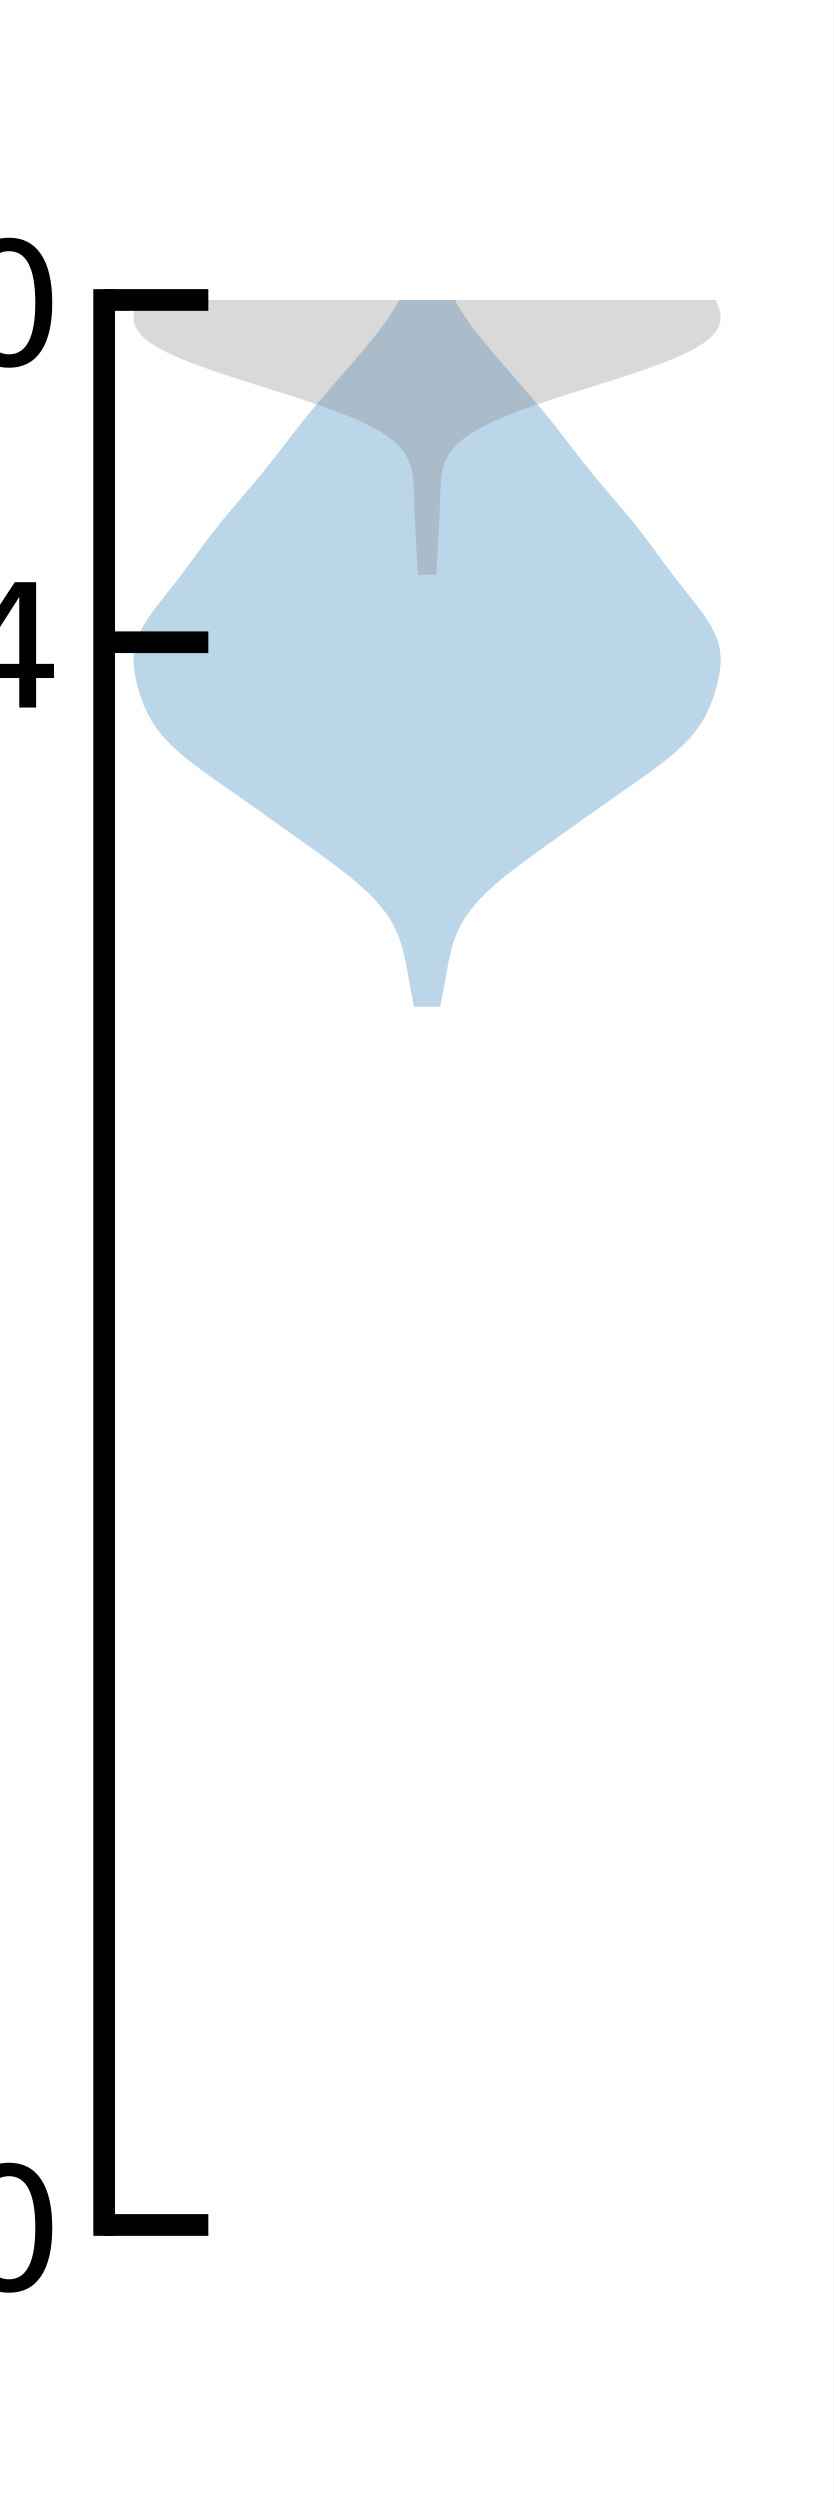
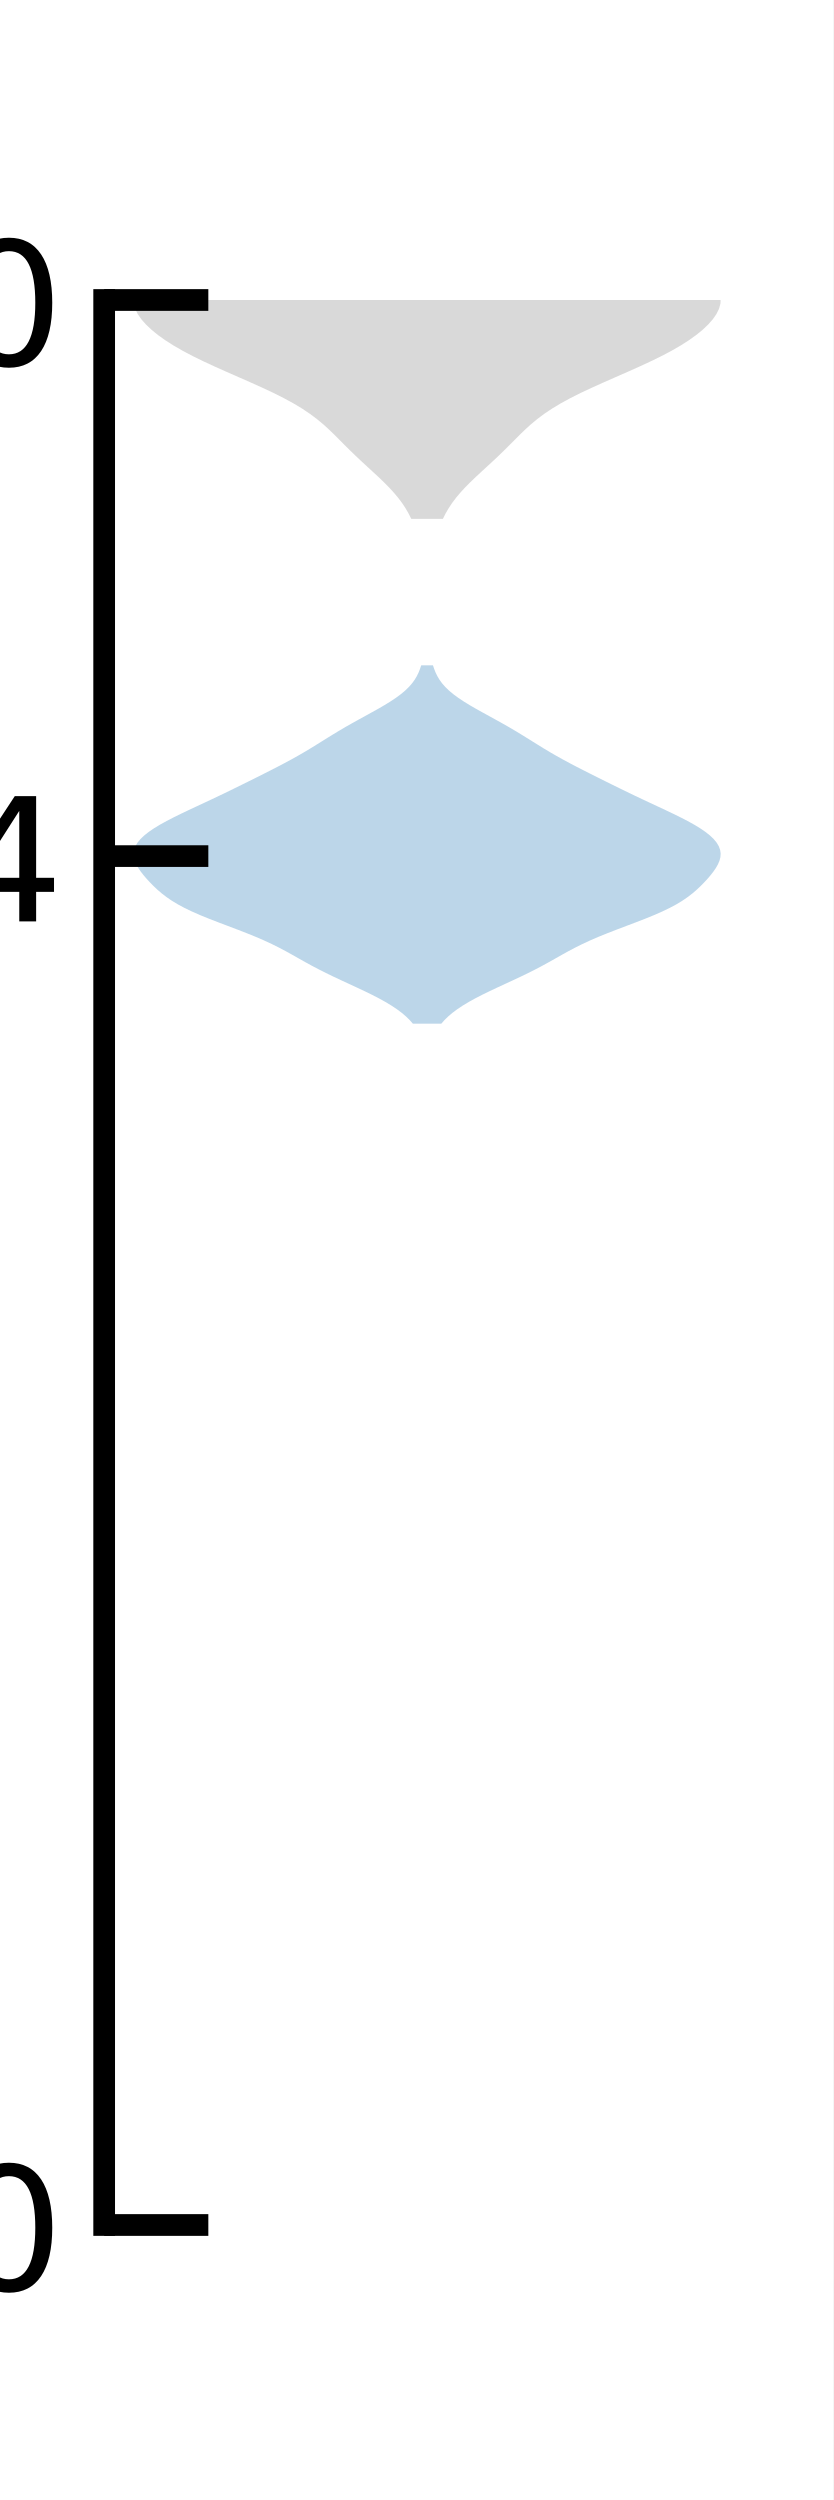
<svg xmlns="http://www.w3.org/2000/svg" xmlns:xlink="http://www.w3.org/1999/xlink" width="72pt" height="216pt" viewBox="0 0 72 216" version="1.1">
  <defs>
    <style type="text/css">*{stroke-linejoin: round; stroke-linecap: butt}</style>
  </defs>
  <g id="figure_1">
    <g id="patch_1">
      <path d="M 0 216  L 72 216  L 72 0  L 0 0  z " style="fill: #ffffff" />
    </g>
    <g id="axes_1">
      <g id="patch_2">
        <path d="M 9 192.24  L 64.8 192.24  L 64.8 25.92  L 9 25.92  z " style="fill: #ffffff" />
      </g>
      <g id="PolyCollection_1">
-         <path d="M 38.026 86.979  L 35.774 86.979  L 35.63 86.277  L 35.494 85.576  L 35.366 84.874  L 35.242 84.173  L 35.116 83.471  L 34.976 82.77  L 34.811 82.068  L 34.605 81.367  L 34.344 80.665  L 34.013 79.963  L 33.601 79.262  L 33.1 78.56  L 32.507 77.859  L 31.825 77.157  L 31.06 76.456  L 30.224 75.754  L 29.33 75.053  L 28.394 74.351  L 27.432 73.65  L 26.455 72.948  L 25.472 72.246  L 24.489 71.545  L 23.505 70.843  L 22.518 70.142  L 21.525 69.44  L 20.525 68.739  L 19.521 68.037  L 18.522 67.336  L 17.545 66.634  L 16.608 65.932  L 15.735 65.231  L 14.945 64.529  L 14.253 63.828  L 13.666 63.126  L 13.179 62.425  L 12.782 61.723  L 12.459 61.022  L 12.191 60.32  L 11.968 59.619  L 11.783 58.917  L 11.641 58.215  L 11.553 57.514  L 11.536 56.812  L 11.607 56.111  L 11.777 55.409  L 12.049 54.708  L 12.417 54.006  L 12.864 53.305  L 13.369 52.603  L 13.91 51.902  L 14.465 51.2  L 15.019 50.498  L 15.561 49.797  L 16.09 49.095  L 16.609 48.394  L 17.123 47.692  L 17.641 46.991  L 18.168 46.289  L 18.712 45.588  L 19.274 44.886  L 19.853 44.185  L 20.445 43.483  L 21.045 42.781  L 21.644 42.08  L 22.234 41.378  L 22.812 40.677  L 23.375 39.975  L 23.925 39.274  L 24.466 38.572  L 25.005 37.871  L 25.549 37.169  L 26.102 36.467  L 26.669 35.766  L 27.25 35.064  L 27.842 34.363  L 28.444 33.661  L 29.052 32.96  L 29.663 32.258  L 30.273 31.557  L 30.878 30.855  L 31.473 30.154  L 32.052 29.452  L 32.61 28.75  L 33.137 28.049  L 33.629 27.347  L 34.081 26.646  L 34.488 25.944  L 34.849 25.243  L 35.166 24.541  L 35.439 23.84  L 35.673 23.138  L 35.871 22.437  L 36.035 21.735  L 36.171 21.033  L 36.282 20.332  L 36.373 19.63  L 36.448 18.929  L 36.51 18.227  L 36.564 17.526  L 37.236 17.526  L 37.236 17.526  L 37.29 18.227  L 37.352 18.929  L 37.427 19.63  L 37.518 20.332  L 37.629 21.033  L 37.765 21.735  L 37.929 22.437  L 38.127 23.138  L 38.361 23.84  L 38.634 24.541  L 38.951 25.243  L 39.312 25.944  L 39.719 26.646  L 40.171 27.347  L 40.663 28.049  L 41.19 28.75  L 41.748 29.452  L 42.327 30.154  L 42.922 30.855  L 43.527 31.557  L 44.137 32.258  L 44.748 32.96  L 45.356 33.661  L 45.958 34.363  L 46.55 35.064  L 47.131 35.766  L 47.698 36.467  L 48.251 37.169  L 48.795 37.871  L 49.334 38.572  L 49.875 39.274  L 50.425 39.975  L 50.988 40.677  L 51.566 41.378  L 52.156 42.08  L 52.755 42.781  L 53.355 43.483  L 53.947 44.185  L 54.526 44.886  L 55.088 45.588  L 55.632 46.289  L 56.159 46.991  L 56.677 47.692  L 57.191 48.394  L 57.71 49.095  L 58.239 49.797  L 58.781 50.498  L 59.335 51.2  L 59.89 51.902  L 60.431 52.603  L 60.936 53.305  L 61.383 54.006  L 61.751 54.708  L 62.023 55.409  L 62.193 56.111  L 62.264 56.812  L 62.247 57.514  L 62.159 58.215  L 62.017 58.917  L 61.832 59.619  L 61.609 60.32  L 61.341 61.022  L 61.018 61.723  L 60.621 62.425  L 60.134 63.126  L 59.547 63.828  L 58.855 64.529  L 58.065 65.231  L 57.192 65.932  L 56.255 66.634  L 55.278 67.336  L 54.279 68.037  L 53.275 68.739  L 52.275 69.44  L 51.282 70.142  L 50.295 70.843  L 49.311 71.545  L 48.328 72.246  L 47.345 72.948  L 46.368 73.65  L 45.406 74.351  L 44.47 75.053  L 43.576 75.754  L 42.74 76.456  L 41.975 77.157  L 41.293 77.859  L 40.7 78.56  L 40.199 79.262  L 39.787 79.963  L 39.456 80.665  L 39.195 81.367  L 38.989 82.068  L 38.824 82.77  L 38.684 83.471  L 38.558 84.173  L 38.434 84.874  L 38.306 85.576  L 38.17 86.277  L 38.026 86.979  z " clip-path="url(#p6ef2167698)" style="fill: #1f77b4; fill-opacity: 0.3" />
+         <path d="M 38.129 88.445  L 35.671 88.445  L 35.395 88.132  L 35.075 87.82  L 34.707 87.507  L 34.288 87.194  L 33.819 86.882  L 33.3 86.569  L 32.733 86.256  L 32.126 85.943  L 31.486 85.631  L 30.823 85.318  L 30.147 85.005  L 29.471 84.692  L 28.806 84.38  L 28.161 84.067  L 27.54 83.754  L 26.946 83.441  L 26.375 83.129  L 25.819 82.816  L 25.267 82.503  L 24.702 82.19  L 24.112 81.878  L 23.484 81.565  L 22.809 81.252  L 22.085 80.939  L 21.314 80.627  L 20.509 80.314  L 19.683 80.001  L 18.858 79.688  L 18.053 79.376  L 17.286 79.063  L 16.574 78.75  L 15.925 78.437  L 15.344 78.125  L 14.829 77.812  L 14.374 77.499  L 13.969 77.187  L 13.605 76.874  L 13.273 76.561  L 12.965 76.248  L 12.677 75.936  L 12.409 75.623  L 12.165 75.31  L 11.95 74.997  L 11.772 74.685  L 11.638 74.372  L 11.557 74.059  L 11.536 73.746  L 11.581 73.434  L 11.694 73.121  L 11.879 72.808  L 12.136 72.495  L 12.463 72.183  L 12.859 71.87  L 13.317 71.557  L 13.833 71.244  L 14.399 70.932  L 15.004 70.619  L 15.641 70.306  L 16.297 69.993  L 16.964 69.681  L 17.634 69.368  L 18.3 69.055  L 18.959 68.743  L 19.609 68.43  L 20.251 68.117  L 20.887 67.804  L 21.518 67.492  L 22.146 67.179  L 22.77 66.866  L 23.388 66.553  L 23.997 66.241  L 24.594 65.928  L 25.173 65.615  L 25.734 65.302  L 26.275 64.99  L 26.798 64.677  L 27.307 64.364  L 27.809 64.051  L 28.31 63.739  L 28.817 63.426  L 29.336 63.113  L 29.869 62.8  L 30.418 62.488  L 30.981 62.175  L 31.55 61.862  L 32.119 61.549  L 32.679 61.237  L 33.218 60.924  L 33.727 60.611  L 34.197 60.298  L 34.622 59.986  L 34.997 59.673  L 35.321 59.36  L 35.595 59.048  L 35.824 58.735  L 36.011 58.422  L 36.164 58.109  L 36.288 57.797  L 36.391 57.484  L 37.409 57.484  L 37.409 57.484  L 37.512 57.797  L 37.636 58.109  L 37.789 58.422  L 37.976 58.735  L 38.205 59.048  L 38.479 59.36  L 38.803 59.673  L 39.178 59.986  L 39.603 60.298  L 40.073 60.611  L 40.582 60.924  L 41.121 61.237  L 41.681 61.549  L 42.25 61.862  L 42.819 62.175  L 43.382 62.488  L 43.931 62.8  L 44.464 63.113  L 44.983 63.426  L 45.49 63.739  L 45.991 64.051  L 46.493 64.364  L 47.002 64.677  L 47.525 64.99  L 48.066 65.302  L 48.627 65.615  L 49.206 65.928  L 49.803 66.241  L 50.412 66.553  L 51.03 66.866  L 51.654 67.179  L 52.282 67.492  L 52.913 67.804  L 53.549 68.117  L 54.191 68.43  L 54.841 68.743  L 55.5 69.055  L 56.166 69.368  L 56.836 69.681  L 57.503 69.993  L 58.159 70.306  L 58.796 70.619  L 59.401 70.932  L 59.967 71.244  L 60.483 71.557  L 60.941 71.87  L 61.337 72.183  L 61.664 72.495  L 61.921 72.808  L 62.106 73.121  L 62.219 73.434  L 62.264 73.746  L 62.243 74.059  L 62.162 74.372  L 62.028 74.685  L 61.85 74.997  L 61.635 75.31  L 61.391 75.623  L 61.123 75.936  L 60.835 76.248  L 60.527 76.561  L 60.195 76.874  L 59.831 77.187  L 59.426 77.499  L 58.971 77.812  L 58.456 78.125  L 57.875 78.437  L 57.226 78.75  L 56.514 79.063  L 55.747 79.376  L 54.942 79.688  L 54.117 80.001  L 53.291 80.314  L 52.486 80.627  L 51.715 80.939  L 50.991 81.252  L 50.316 81.565  L 49.688 81.878  L 49.098 82.19  L 48.533 82.503  L 47.981 82.816  L 47.425 83.129  L 46.854 83.441  L 46.26 83.754  L 45.639 84.067  L 44.994 84.38  L 44.329 84.692  L 43.653 85.005  L 42.977 85.318  L 42.314 85.631  L 41.674 85.943  L 41.067 86.256  L 40.5 86.569  L 39.981 86.882  L 39.512 87.194  L 39.093 87.507  L 38.725 87.82  L 38.405 88.132  L 38.129 88.445  z " clip-path="url(#p974c15f17b)" style="fill: #1f77b4; fill-opacity: 0.3" />
      </g>
      <g id="PolyCollection_2">
-         <path d="M 37.682 49.666  L 36.118 49.666  L 36.079 49.21  L 36.046 48.754  L 36.019 48.299  L 35.995 47.843  L 35.973 47.387  L 35.951 46.931  L 35.928 46.476  L 35.905 46.02  L 35.881 45.564  L 35.858 45.109  L 35.835 44.653  L 35.815 44.197  L 35.797 43.741  L 35.781 43.286  L 35.767 42.83  L 35.751 42.374  L 35.729 41.919  L 35.694 41.463  L 35.639 41.007  L 35.553 40.552  L 35.424 40.096  L 35.238 39.64  L 34.98 39.184  L 34.635 38.729  L 34.19 38.273  L 33.634 37.817  L 32.958 37.362  L 32.158 36.906  L 31.233 36.45  L 30.188 35.994  L 29.033 35.539  L 27.78 35.083  L 26.447 34.627  L 25.054 34.172  L 23.622 33.716  L 22.175 33.26  L 20.739 32.804  L 19.338 32.349  L 17.997 31.893  L 16.742 31.437  L 15.594 30.982  L 14.573 30.526  L 13.695 30.07  L 12.969 29.615  L 12.399 29.159  L 11.982 28.703  L 11.709 28.247  L 11.566 27.792  L 11.536 27.336  L 11.601 26.88  L 11.743 26.425  L 11.95 25.969  L 12.213 25.513  L 12.527 25.057  L 12.894 24.602  L 13.317 24.146  L 13.802 23.69  L 14.353 23.235  L 14.972 22.779  L 15.658 22.323  L 16.405 21.867  L 17.204 21.412  L 18.042 20.956  L 18.904 20.5  L 19.775 20.045  L 20.638 19.589  L 21.481 19.133  L 22.292 18.678  L 23.064 18.222  L 23.794 17.766  L 24.48 17.31  L 25.126 16.855  L 25.74 16.399  L 26.329 15.943  L 26.904 15.488  L 27.474 15.032  L 28.046 14.576  L 28.626 14.12  L 29.216 13.665  L 29.813 13.209  L 30.413 12.753  L 31.007 12.298  L 31.586 11.842  L 32.139 11.386  L 32.659 10.93  L 33.136 10.475  L 33.567 10.019  L 33.947 9.563  L 34.277 9.108  L 34.558 8.652  L 34.796 8.196  L 34.995 7.74  L 35.162 7.285  L 35.303 6.829  L 35.426 6.373  L 35.536 5.918  L 35.638 5.462  L 35.737 5.006  L 35.834 4.551  L 37.966 4.551  L 37.966 4.551  L 38.063 5.006  L 38.162 5.462  L 38.264 5.918  L 38.374 6.373  L 38.497 6.829  L 38.638 7.285  L 38.805 7.74  L 39.004 8.196  L 39.242 8.652  L 39.523 9.108  L 39.853 9.563  L 40.233 10.019  L 40.664 10.475  L 41.141 10.93  L 41.661 11.386  L 42.214 11.842  L 42.793 12.298  L 43.387 12.753  L 43.987 13.209  L 44.584 13.665  L 45.174 14.12  L 45.754 14.576  L 46.326 15.032  L 46.896 15.488  L 47.471 15.943  L 48.06 16.399  L 48.674 16.855  L 49.32 17.31  L 50.006 17.766  L 50.736 18.222  L 51.508 18.678  L 52.319 19.133  L 53.162 19.589  L 54.025 20.045  L 54.896 20.5  L 55.758 20.956  L 56.596 21.412  L 57.395 21.867  L 58.142 22.323  L 58.828 22.779  L 59.447 23.235  L 59.998 23.69  L 60.483 24.146  L 60.906 24.602  L 61.273 25.057  L 61.587 25.513  L 61.85 25.969  L 62.057 26.425  L 62.199 26.88  L 62.264 27.336  L 62.234 27.792  L 62.091 28.247  L 61.818 28.703  L 61.401 29.159  L 60.831 29.615  L 60.105 30.07  L 59.227 30.526  L 58.206 30.982  L 57.058 31.437  L 55.803 31.893  L 54.462 32.349  L 53.061 32.804  L 51.625 33.26  L 50.178 33.716  L 48.746 34.172  L 47.353 34.627  L 46.02 35.083  L 44.767 35.539  L 43.612 35.994  L 42.567 36.45  L 41.642 36.906  L 40.842 37.362  L 40.166 37.817  L 39.61 38.273  L 39.165 38.729  L 38.82 39.184  L 38.562 39.64  L 38.376 40.096  L 38.247 40.552  L 38.161 41.007  L 38.106 41.463  L 38.071 41.919  L 38.049 42.374  L 38.033 42.83  L 38.019 43.286  L 38.003 43.741  L 37.985 44.197  L 37.965 44.653  L 37.942 45.109  L 37.919 45.564  L 37.895 46.02  L 37.872 46.476  L 37.849 46.931  L 37.827 47.387  L 37.805 47.843  L 37.781 48.299  L 37.754 48.754  L 37.721 49.21  L 37.682 49.666  z " clip-path="url(#p6ef2167698)" style="fill: #808080; fill-opacity: 0.3" />
+         <path d="M 38.265 44.832  L 35.535 44.832  L 35.308 44.379  L 35.046 43.925  L 34.746 43.471  L 34.406 43.017  L 34.025 42.563  L 33.608 42.109  L 33.159 41.656  L 32.686 41.202  L 32.197 40.748  L 31.703 40.294  L 31.211 39.84  L 30.729 39.386  L 30.26 38.933  L 29.803 38.479  L 29.352 38.025  L 28.899 37.571  L 28.43 37.117  L 27.931 36.663  L 27.385 36.21  L 26.779 35.756  L 26.101 35.302  L 25.346 34.848  L 24.513 34.394  L 23.608 33.94  L 22.642 33.487  L 21.633 33.033  L 20.601 32.579  L 19.566 32.125  L 18.55 31.671  L 17.572 31.217  L 16.647 30.764  L 15.787 30.31  L 14.999 29.856  L 14.286 29.402  L 13.651 28.948  L 13.093 28.494  L 12.614 28.04  L 12.214 27.587  L 11.9 27.133  L 11.676 26.679  L 11.552 26.225  L 11.536 25.771  L 11.639 25.317  L 11.868 24.864  L 12.23 24.41  L 12.728 23.956  L 13.36 23.502  L 14.12 23.048  L 14.995 22.594  L 15.968 22.141  L 17.018 21.687  L 18.122 21.233  L 19.251 20.779  L 20.381 20.325  L 21.486 19.871  L 22.544 19.418  L 23.538 18.964  L 24.456 18.51  L 25.289 18.056  L 26.037 17.602  L 26.701 17.148  L 27.29 16.695  L 27.812 16.241  L 28.279 15.787  L 28.703 15.333  L 29.098 14.879  L 29.475 14.425  L 29.846 13.972  L 30.22 13.518  L 30.603 13.064  L 31.002 12.61  L 31.418 12.156  L 31.851 11.702  L 32.298 11.249  L 32.755 10.795  L 33.214 10.341  L 33.666 9.887  L 34.105 9.433  L 34.52 8.979  L 34.904 8.526  L 35.252 8.072  L 35.558 7.618  L 35.82 7.164  L 36.038 6.71  L 36.211 6.256  L 36.344 5.803  L 36.438 5.349  L 36.498 4.895  L 36.528 4.441  L 36.534 3.987  L 36.52 3.533  L 36.492 3.08  L 36.454 2.626  L 36.412 2.172  L 36.369 1.718  L 36.332 1.264  L 36.302 0.81  L 36.283 0.356  L 36.278 -0.097  L 37.522 -0.097  L 37.522 -0.097  L 37.517 0.356  L 37.498 0.81  L 37.468 1.264  L 37.431 1.718  L 37.388 2.172  L 37.346 2.626  L 37.308 3.08  L 37.28 3.533  L 37.266 3.987  L 37.272 4.441  L 37.302 4.895  L 37.362 5.349  L 37.456 5.803  L 37.589 6.256  L 37.762 6.71  L 37.98 7.164  L 38.242 7.618  L 38.548 8.072  L 38.896 8.526  L 39.28 8.979  L 39.695 9.433  L 40.134 9.887  L 40.586 10.341  L 41.045 10.795  L 41.502 11.249  L 41.949 11.702  L 42.382 12.156  L 42.798 12.61  L 43.197 13.064  L 43.58 13.518  L 43.954 13.972  L 44.325 14.425  L 44.702 14.879  L 45.097 15.333  L 45.521 15.787  L 45.988 16.241  L 46.51 16.695  L 47.099 17.148  L 47.763 17.602  L 48.511 18.056  L 49.344 18.51  L 50.262 18.964  L 51.256 19.418  L 52.314 19.871  L 53.419 20.325  L 54.549 20.779  L 55.678 21.233  L 56.782 21.687  L 57.832 22.141  L 58.805 22.594  L 59.68 23.048  L 60.44 23.502  L 61.072 23.956  L 61.57 24.41  L 61.932 24.864  L 62.161 25.317  L 62.264 25.771  L 62.248 26.225  L 62.124 26.679  L 61.9 27.133  L 61.586 27.587  L 61.186 28.04  L 60.707 28.494  L 60.149 28.948  L 59.514 29.402  L 58.801 29.856  L 58.013 30.31  L 57.153 30.764  L 56.228 31.217  L 55.25 31.671  L 54.234 32.125  L 53.199 32.579  L 52.167 33.033  L 51.158 33.487  L 50.192 33.94  L 49.287 34.394  L 48.454 34.848  L 47.699 35.302  L 47.021 35.756  L 46.415 36.21  L 45.869 36.663  L 45.37 37.117  L 44.901 37.571  L 44.448 38.025  L 43.997 38.479  L 43.54 38.933  L 43.071 39.386  L 42.589 39.84  L 42.097 40.294  L 41.603 40.748  L 41.114 41.202  L 40.641 41.656  L 40.192 42.109  L 39.775 42.563  L 39.394 43.017  L 39.054 43.471  L 38.754 43.925  L 38.492 44.379  L 38.265 44.832  z " clip-path="url(#p974c15f17b)" style="fill: #808080; fill-opacity: 0.3" />
      </g>
      <g id="matplotlib.axis_1" />
      <g id="matplotlib.axis_2">
        <g id="ytick_1">
          <g id="line2d_1">
            <defs>
-               <path id="mb148c4709b" d="M 0 0  L 9 0  " style="stroke: #000000; stroke-width: 1.875" />
+               <path id="m36402ebdfa" d="M 0 0  L 9 0  " style="stroke: #000000; stroke-width: 1.875" />
            </defs>
            <g>
-               <use xlink:href="#mb148c4709b" x="9" y="192.24" style="stroke: #000000; stroke-width: 1.875" />
+               <use xlink:href="#m36402ebdfa" x="9" y="192.24" style="stroke: #000000; stroke-width: 1.875" />
            </g>
          </g>
          <g id="text_1">
            <g transform="translate(-3.948313 197.8818)scale(0.1485 -0.1485)">
              <defs>
                <path id="DejaVuSans-30" d="M 2034 4250  Q 1547 4250 1301 3770  Q 1056 3291 1056 2328  Q 1056 1369 1301 889  Q 1547 409 2034 409  Q 2525 409 2770 889  Q 3016 1369 3016 2328  Q 3016 3291 2770 3770  Q 2525 4250 2034 4250  z M 2034 4750  Q 2819 4750 3233 4129  Q 3647 3509 3647 2328  Q 3647 1150 3233 529  Q 2819 -91 2034 -91  Q 1250 -91 836 529  Q 422 1150 422 2328  Q 422 3509 836 4129  Q 1250 4750 2034 4750  z " transform="scale(0.015625)" />
              </defs>
              <use xlink:href="#DejaVuSans-30" />
            </g>
          </g>
        </g>
        <g id="ytick_2">
          <g id="line2d_2">
            <g>
-               <use xlink:href="#mb148c4709b" x="9" y="55.488" style="stroke: #000000; stroke-width: 1.875" />
+               <use xlink:href="#m36402ebdfa" x="9" y="73.968" style="stroke: #000000; stroke-width: 1.875" />
            </g>
          </g>
          <g id="text_2">
-             <g transform="translate(-13.39663 61.12984)scale(0.1485 -0.1485)">
+             <g transform="translate(-13.39663 79.60984)scale(0.1485 -0.1485)">
              <defs>
-                 <path id="DejaVuSans-37" d="M 525 4666  L 3525 4666  L 3525 4397  L 1831 0  L 1172 0  L 2766 4134  L 525 4134  L 525 4666  z " transform="scale(0.015625)" />
+                 <path id="DejaVuSans-36" d="M 2113 2584  Q 1688 2584 1439 2293  Q 1191 2003 1191 1497  Q 1191 994 1439 701  Q 1688 409 2113 409  Q 2538 409 2786 701  Q 3034 994 3034 1497  Q 3034 2003 2786 2293  Q 2538 2584 2113 2584  z M 3366 4563  L 3366 3988  Q 3128 4100 2886 4159  Q 2644 4219 2406 4219  Q 1781 4219 1451 3797  Q 1122 3375 1075 2522  Q 1259 2794 1537 2939  Q 1816 3084 2150 3084  Q 2853 3084 3261 2657  Q 3669 2231 3669 1497  Q 3669 778 3244 343  Q 2819 -91 2113 -91  Q 1303 -91 875 529  Q 447 1150 447 2328  Q 447 3434 972 4092  Q 1497 4750 2381 4750  Q 2619 4750 2861 4703  Q 3103 4656 3366 4563  z " transform="scale(0.015625)" />
                <path id="DejaVuSans-34" d="M 2419 4116  L 825 1625  L 2419 1625  L 2419 4116  z M 2253 4666  L 3047 4666  L 3047 1625  L 3713 1625  L 3713 1100  L 3047 1100  L 3047 0  L 2419 0  L 2419 1100  L 313 1100  L 313 1709  L 2253 4666  z " transform="scale(0.015625)" />
              </defs>
-               <use xlink:href="#DejaVuSans-37" />
+               <use xlink:href="#DejaVuSans-36" />
              <use xlink:href="#DejaVuSans-34" x="63.623" />
            </g>
          </g>
        </g>
        <g id="ytick_3">
          <g id="line2d_3">
            <g>
-               <use xlink:href="#mb148c4709b" x="9" y="25.92" style="stroke: #000000; stroke-width: 1.875" />
+               <use xlink:href="#m36402ebdfa" x="9" y="25.92" style="stroke: #000000; stroke-width: 1.875" />
            </g>
          </g>
          <g id="text_3">
            <g transform="translate(-13.39663 31.56184)scale(0.1485 -0.1485)">
              <defs>
                <path id="DejaVuSans-39" d="M 703 97  L 703 672  Q 941 559 1184 500  Q 1428 441 1663 441  Q 2288 441 2617 861  Q 2947 1281 2994 2138  Q 2813 1869 2534 1725  Q 2256 1581 1919 1581  Q 1219 1581 811 2004  Q 403 2428 403 3163  Q 403 3881 828 4315  Q 1253 4750 1959 4750  Q 2769 4750 3195 4129  Q 3622 3509 3622 2328  Q 3622 1225 3098 567  Q 2575 -91 1691 -91  Q 1453 -91 1209 -44  Q 966 3 703 97  z M 1959 2075  Q 2384 2075 2632 2365  Q 2881 2656 2881 3163  Q 2881 3666 2632 3958  Q 2384 4250 1959 4250  Q 1534 4250 1286 3958  Q 1038 3666 1038 3163  Q 1038 2656 1286 2365  Q 1534 2075 1959 2075  z " transform="scale(0.015625)" />
              </defs>
              <use xlink:href="#DejaVuSans-39" />
              <use xlink:href="#DejaVuSans-30" x="63.623" />
            </g>
          </g>
        </g>
        <g id="text_4">
          <g transform="translate(-20.79863 155.898)rotate(-90)scale(0.162 -0.162)">
            <defs>
              <path id="DejaVuSans-64" d="M 2906 2969  L 2906 4863  L 3481 4863  L 3481 0  L 2906 0  L 2906 525  Q 2725 213 2448 61  Q 2172 -91 1784 -91  Q 1150 -91 751 415  Q 353 922 353 1747  Q 353 2572 751 3078  Q 1150 3584 1784 3584  Q 2172 3584 2448 3432  Q 2725 3281 2906 2969  z M 947 1747  Q 947 1113 1208 752  Q 1469 391 1925 391  Q 2381 391 2643 752  Q 2906 1113 2906 1747  Q 2906 2381 2643 2742  Q 2381 3103 1925 3103  Q 1469 3103 1208 2742  Q 947 2381 947 1747  z " transform="scale(0.015625)" />
              <path id="DejaVuSans-65" d="M 3597 1894  L 3597 1613  L 953 1613  Q 991 1019 1311 708  Q 1631 397 2203 397  Q 2534 397 2845 478  Q 3156 559 3463 722  L 3463 178  Q 3153 47 2828 -22  Q 2503 -91 2169 -91  Q 1331 -91 842 396  Q 353 884 353 1716  Q 353 2575 817 3079  Q 1281 3584 2069 3584  Q 2775 3584 3186 3129  Q 3597 2675 3597 1894  z M 3022 2063  Q 3016 2534 2758 2815  Q 2500 3097 2075 3097  Q 1594 3097 1305 2825  Q 1016 2553 972 2059  L 3022 2063  z " transform="scale(0.015625)" />
              <path id="DejaVuSans-67" d="M 2906 1791  Q 2906 2416 2648 2759  Q 2391 3103 1925 3103  Q 1463 3103 1205 2759  Q 947 2416 947 1791  Q 947 1169 1205 825  Q 1463 481 1925 481  Q 2391 481 2648 825  Q 2906 1169 2906 1791  z M 3481 434  Q 3481 -459 3084 -895  Q 2688 -1331 1869 -1331  Q 1566 -1331 1297 -1286  Q 1028 -1241 775 -1147  L 775 -588  Q 1028 -725 1275 -790  Q 1522 -856 1778 -856  Q 2344 -856 2625 -561  Q 2906 -266 2906 331  L 2906 616  Q 2728 306 2450 153  Q 2172 0 1784 0  Q 1141 0 747 490  Q 353 981 353 1791  Q 353 2603 747 3093  Q 1141 3584 1784 3584  Q 2172 3584 2450 3431  Q 2728 3278 2906 2969  L 2906 3500  L 3481 3500  L 3481 434  z " transform="scale(0.015625)" />
              <path id="DejaVuSans-72" d="M 2631 2963  Q 2534 3019 2420 3045  Q 2306 3072 2169 3072  Q 1681 3072 1420 2755  Q 1159 2438 1159 1844  L 1159 0  L 581 0  L 581 3500  L 1159 3500  L 1159 2956  Q 1341 3275 1631 3429  Q 1922 3584 2338 3584  Q 2397 3584 2469 3576  Q 2541 3569 2628 3553  L 2631 2963  z " transform="scale(0.015625)" />
              <path id="DejaVuSans-73" d="M 2834 3397  L 2834 2853  Q 2591 2978 2328 3040  Q 2066 3103 1784 3103  Q 1356 3103 1142 2972  Q 928 2841 928 2578  Q 928 2378 1081 2264  Q 1234 2150 1697 2047  L 1894 2003  Q 2506 1872 2764 1633  Q 3022 1394 3022 966  Q 3022 478 2636 193  Q 2250 -91 1575 -91  Q 1294 -91 989 -36  Q 684 19 347 128  L 347 722  Q 666 556 975 473  Q 1284 391 1588 391  Q 1994 391 2212 530  Q 2431 669 2431 922  Q 2431 1156 2273 1281  Q 2116 1406 1581 1522  L 1381 1569  Q 847 1681 609 1914  Q 372 2147 372 2553  Q 372 3047 722 3315  Q 1072 3584 1716 3584  Q 2034 3584 2315 3537  Q 2597 3491 2834 3397  z " transform="scale(0.015625)" />
              <path id="DejaVuSans-20" transform="scale(0.015625)" />
              <path id="DejaVuSans-28" d="M 1984 4856  Q 1566 4138 1362 3434  Q 1159 2731 1159 2009  Q 1159 1288 1364 580  Q 1569 -128 1984 -844  L 1484 -844  Q 1016 -109 783 600  Q 550 1309 550 2009  Q 550 2706 781 3412  Q 1013 4119 1484 4856  L 1984 4856  z " transform="scale(0.015625)" />
              <path id="DejaVuSans-2218" d="M 2000 2619  Q 1750 2619 1578 2445  Q 1406 2272 1406 2022  Q 1406 1775 1578 1605  Q 1750 1435 2000 1435  Q 2250 1435 2422 1605  Q 2594 1775 2594 2022  Q 2594 2269 2420 2444  Q 2247 2619 2000 2619  z M 2000 3022  Q 2200 3022 2384 2945  Q 2569 2869 2703 2725  Q 2847 2585 2919 2406  Q 2991 2228 2991 2022  Q 2991 1610 2702 1324  Q 2413 1038 1994 1038  Q 1572 1038 1290 1319  Q 1009 1600 1009 2022  Q 1009 2441 1296 2731  Q 1584 3022 2000 3022  z " transform="scale(0.015625)" />
              <path id="DejaVuSans-29" d="M 513 4856  L 1013 4856  Q 1481 4119 1714 3412  Q 1947 2706 1947 2009  Q 1947 1309 1714 600  Q 1481 -109 1013 -844  L 513 -844  Q 928 -128 1133 580  Q 1338 1288 1338 2009  Q 1338 2731 1133 3434  Q 928 4138 513 4856  z " transform="scale(0.015625)" />
            </defs>
            <use xlink:href="#DejaVuSans-64" transform="translate(0 0.015625)" />
            <use xlink:href="#DejaVuSans-65" transform="translate(63.47656 0.015625)" />
            <use xlink:href="#DejaVuSans-67" transform="translate(125 0.015625)" />
            <use xlink:href="#DejaVuSans-72" transform="translate(188.4766 0.015625)" />
            <use xlink:href="#DejaVuSans-65" transform="translate(229.5898 0.015625)" />
            <use xlink:href="#DejaVuSans-65" transform="translate(291.1133 0.015625)" />
            <use xlink:href="#DejaVuSans-73" transform="translate(352.6367 0.015625)" />
            <use xlink:href="#DejaVuSans-20" transform="translate(404.7363 0.015625)" />
            <use xlink:href="#DejaVuSans-28" transform="translate(436.5234 0.015625)" />
            <use xlink:href="#DejaVuSans-2218" transform="translate(475.5371 0.015625)" />
            <use xlink:href="#DejaVuSans-29" transform="translate(538.1348 0.015625)" />
          </g>
        </g>
      </g>
      <g id="patch_3">
        <path d="M 9 192.24  L 9 25.92  " style="fill: none; stroke: #000000; stroke-width: 1.875; stroke-linejoin: miter; stroke-linecap: square" />
      </g>
    </g>
  </g>
  <defs>
-     <clipPath id="p6ef2167698">
+     <clipPath id="p974c15f17b">
      <rect x="9" y="25.92" width="55.8" height="166.32" />
    </clipPath>
  </defs>
</svg>
